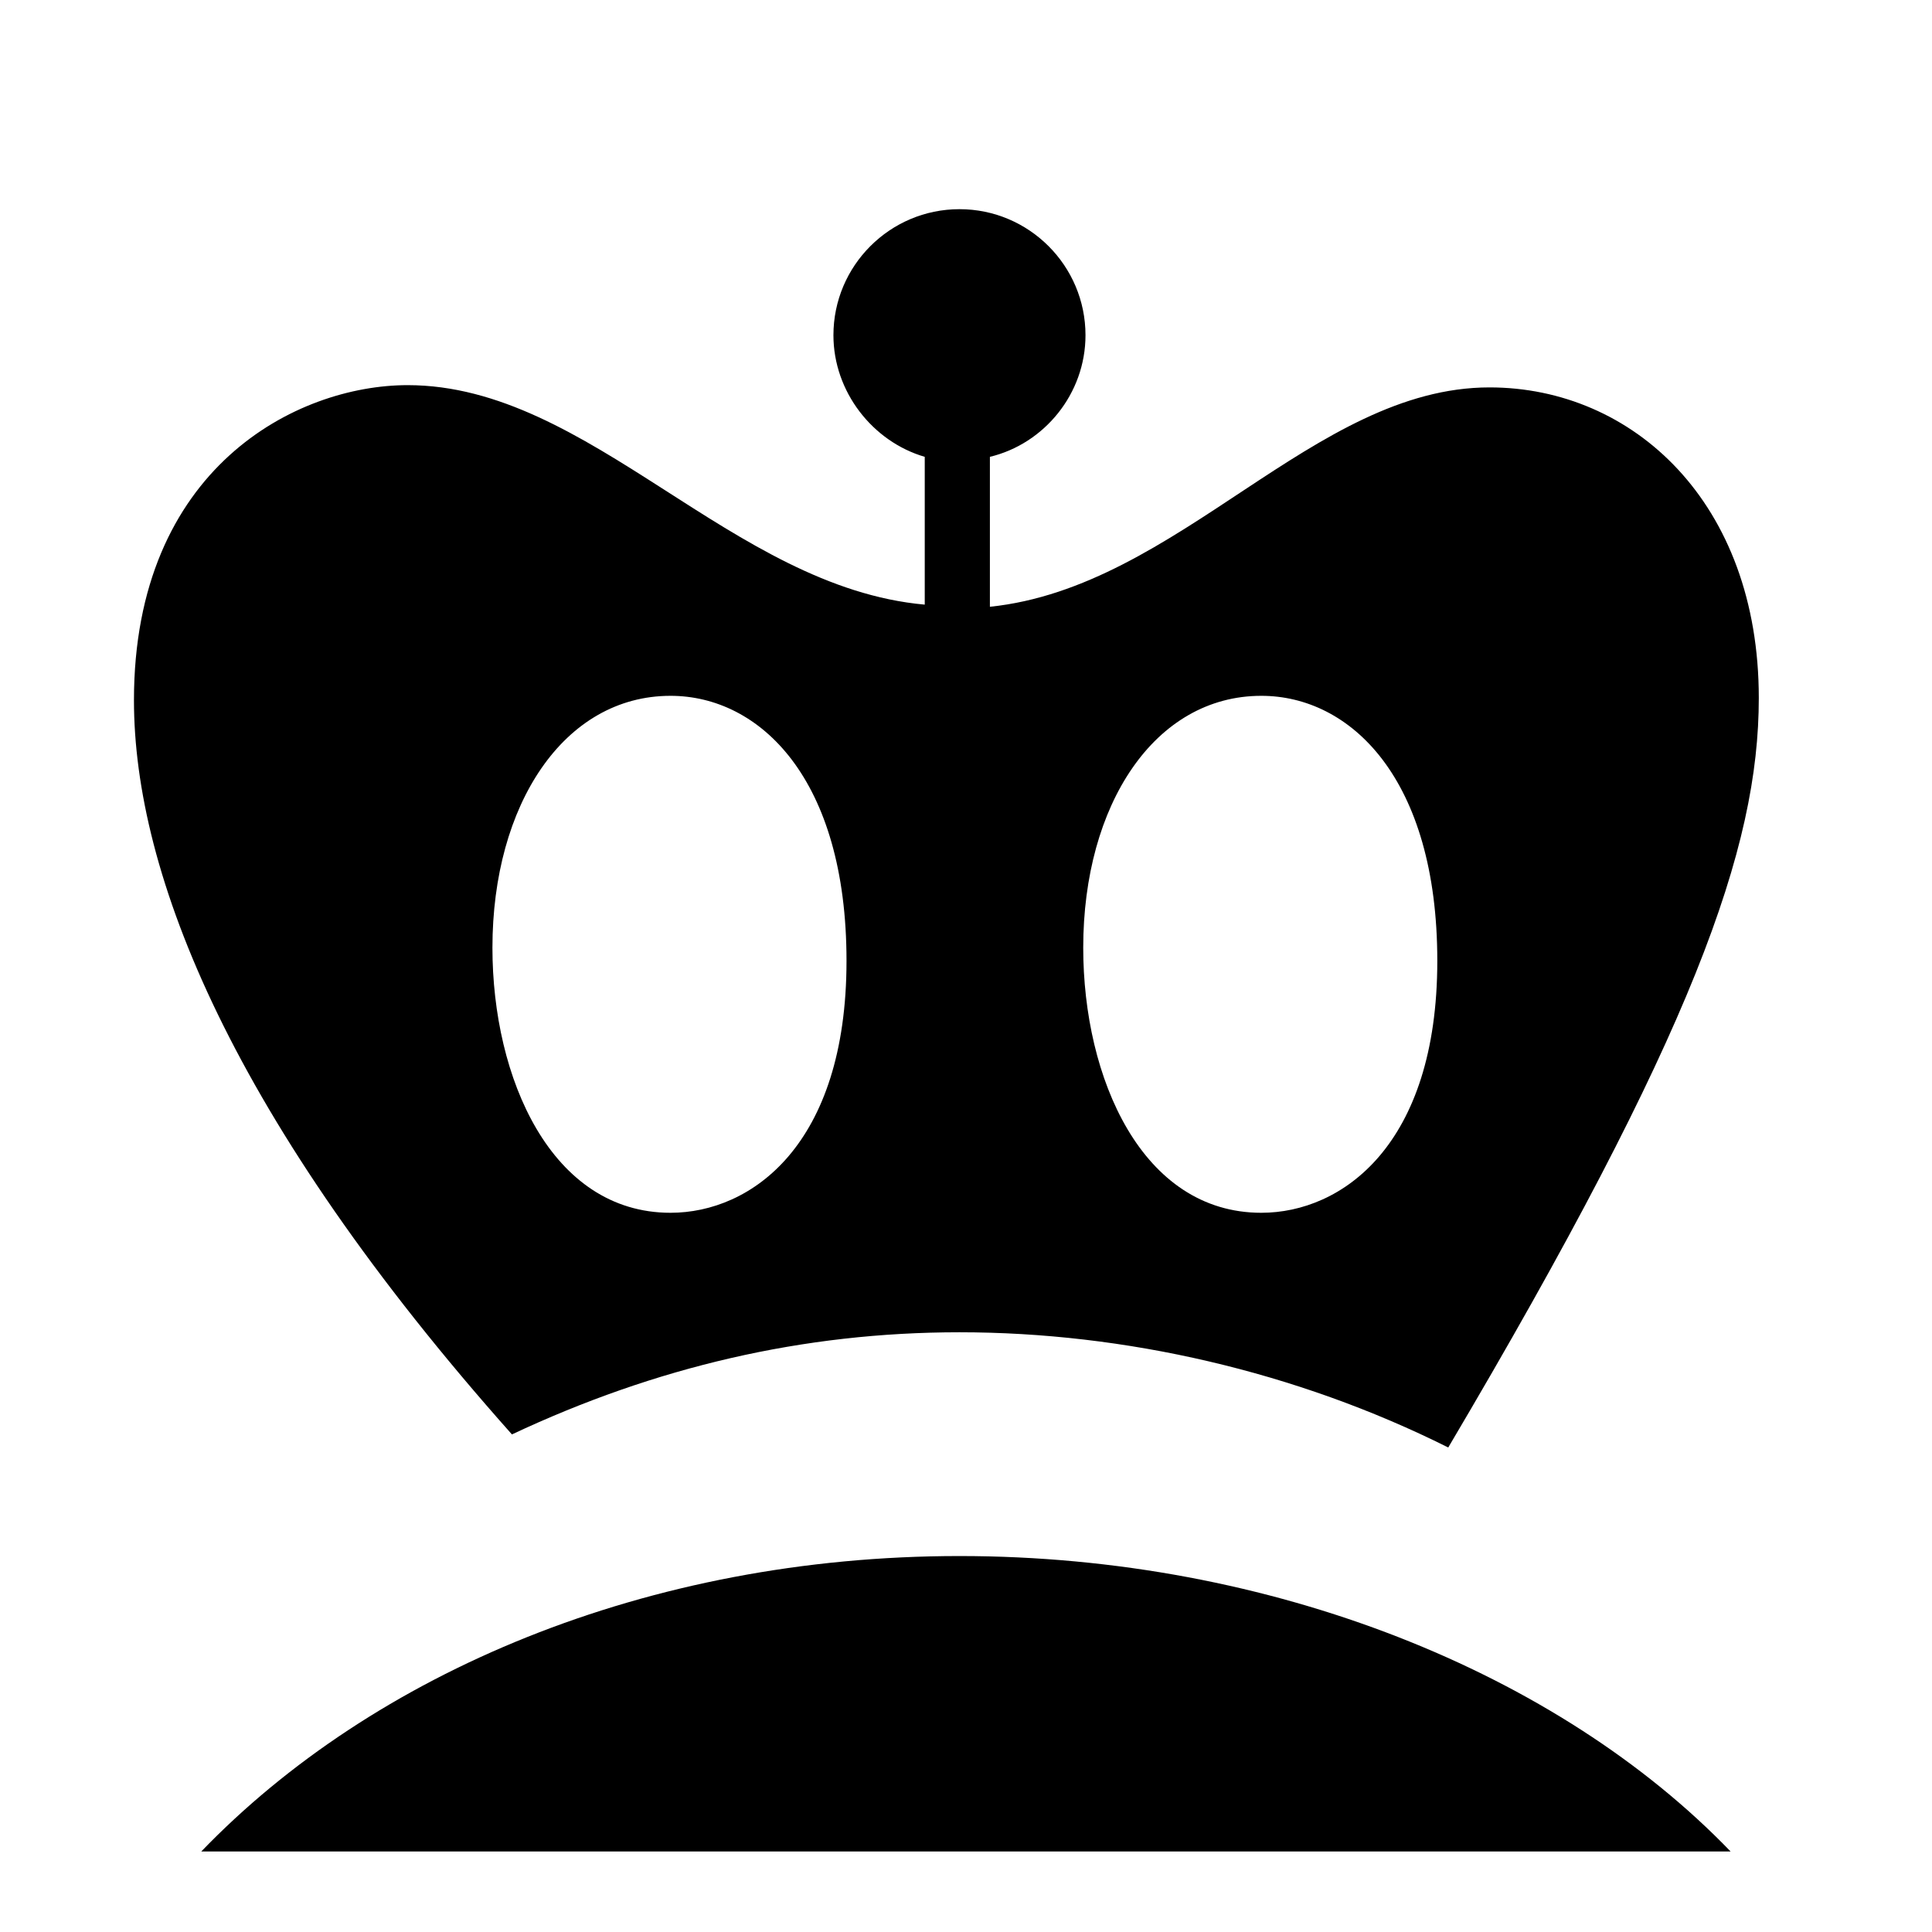
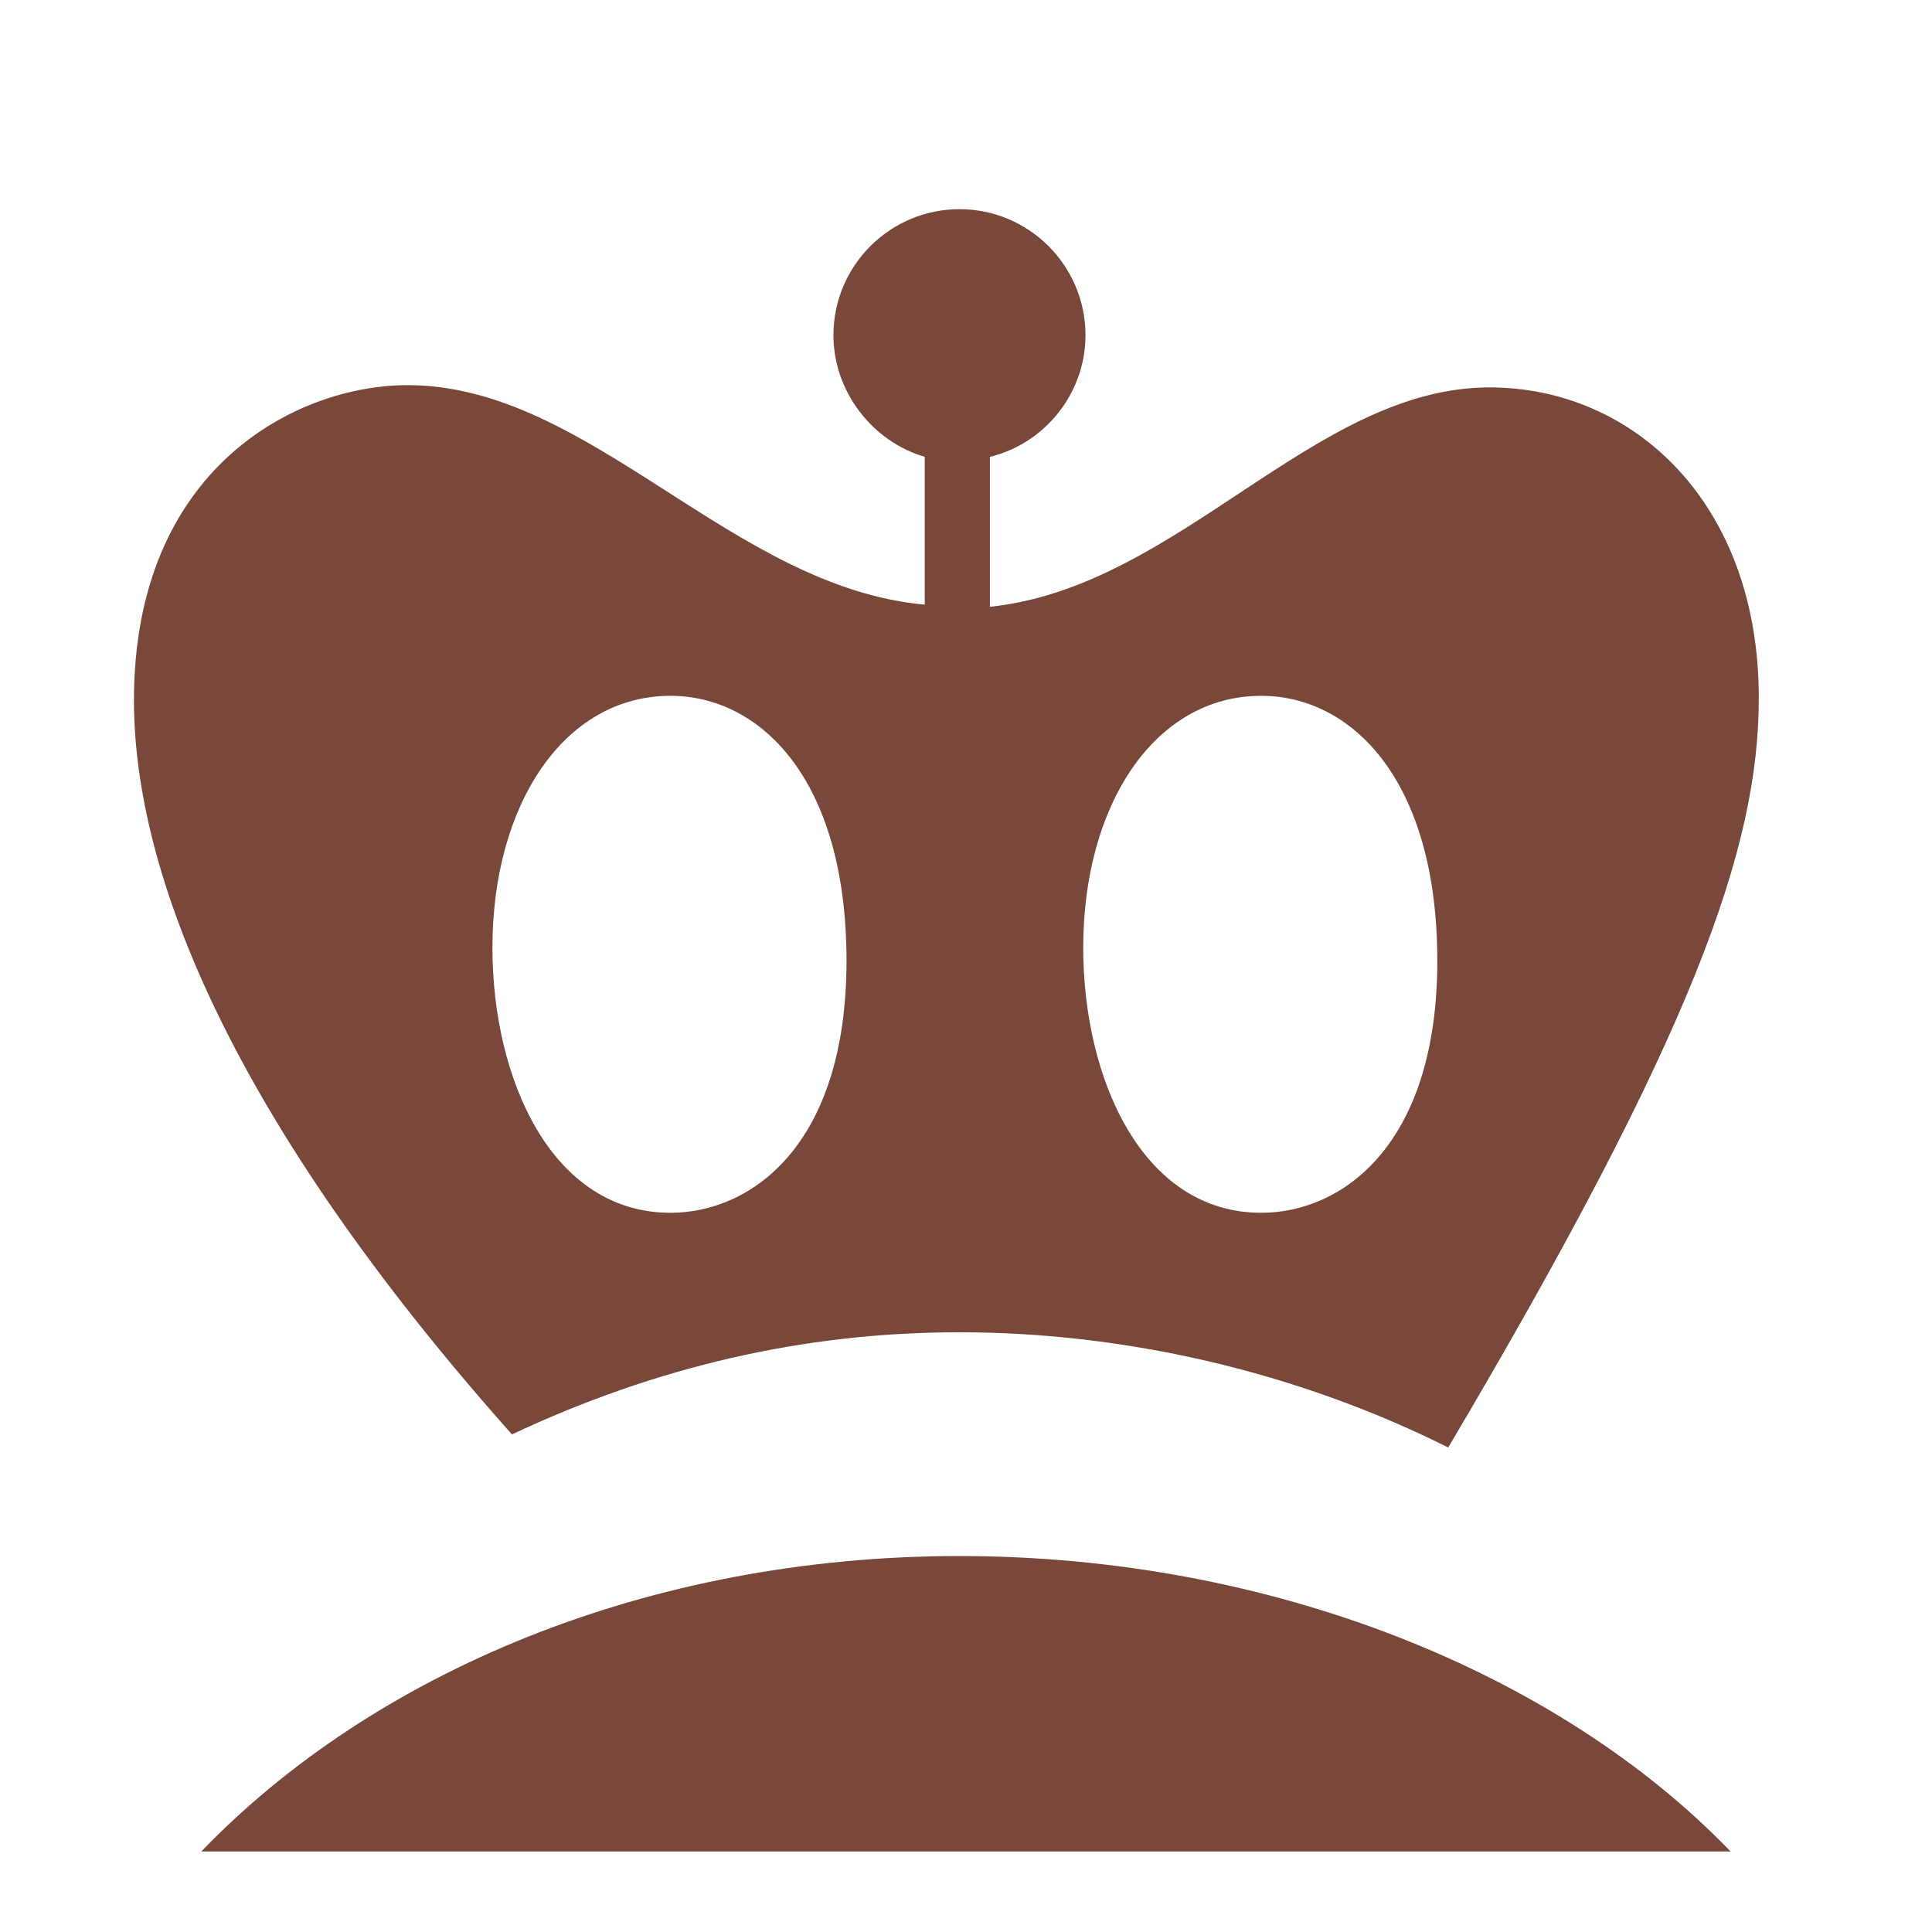
<svg xmlns="http://www.w3.org/2000/svg" version="1.1" width="480" height="480" id="svg2985">
  <defs id="defs2987" />
  <g id="layer1">
-     <path d="m 238.375,51.969 c -17.271,0 -31.312,14.042 -31.312,31.312 0,14.032 9.735,26.441 22.688,30.219 l 0,36.719 C 181.716,145.901 146.617,95.688 101.281,95.688 c -27.525,0 -68,20.533 -68,78.281 0,43.176 24.284,104.149 93.906,182.406 C 162.808,339.644 199.516,331 238.375,331 c 41.018,0 83.658,9.735 121.438,28.625 60.987,-103.084 77.156,-148.979 77.156,-186.219 0,-48.573 -31.286,-77.156 -66.906,-77.156 -43.716,0 -77.171,49.643 -124.125,54.5 l 0,-37.25 c 13.493,-3.238 23.75,-15.647 23.75,-30.219 0,-17.271 -14.042,-31.312 -31.312,-31.312 z M 166.594,172.875 c 22.128,0 43.719,20.509 43.719,65.844 0,45.875 -23.75,62.594 -43.719,62.594 -29.684,0 -44.25,-33.461 -44.25,-65.844 0,-35.621 17.804,-62.594 44.25,-62.594 z m 146.781,0 c 22.128,0 43.719,20.509 43.719,65.844 0,45.875 -23.75,62.594 -43.719,62.594 -29.684,0 -44.25,-33.461 -44.25,-65.844 0,-35.621 17.804,-62.594 44.25,-62.594 z m -75,213.719 C 160.657,386.594 92.637,415.744 50,460 l 379.969,0 C 387.332,415.744 316.093,386.594 238.375,386.594 z" id="text3353" style="font-size:539.706px;font-style:normal;font-variant:normal;font-weight:bold;font-stretch:normal;text-align:start;line-height:125%;letter-spacing:0px;word-spacing:0px;writing-mode:lr-tb;text-anchor:start;fill:#000000;fill-opacity:1;stroke:none;font-family:chess;-inkscape-font-specification:chess Bold" />
+     <path d="m 238.375,51.969 c -17.271,0 -31.312,14.042 -31.312,31.312 0,14.032 9.735,26.441 22.688,30.219 l 0,36.719 C 181.716,145.901 146.617,95.688 101.281,95.688 c -27.525,0 -68,20.533 -68,78.281 0,43.176 24.284,104.149 93.906,182.406 C 162.808,339.644 199.516,331 238.375,331 c 41.018,0 83.658,9.735 121.438,28.625 60.987,-103.084 77.156,-148.979 77.156,-186.219 0,-48.573 -31.286,-77.156 -66.906,-77.156 -43.716,0 -77.171,49.643 -124.125,54.5 l 0,-37.25 c 13.493,-3.238 23.75,-15.647 23.75,-30.219 0,-17.271 -14.042,-31.312 -31.312,-31.312 z M 166.594,172.875 c 22.128,0 43.719,20.509 43.719,65.844 0,45.875 -23.75,62.594 -43.719,62.594 -29.684,0 -44.25,-33.461 -44.25,-65.844 0,-35.621 17.804,-62.594 44.25,-62.594 z m 146.781,0 c 22.128,0 43.719,20.509 43.719,65.844 0,45.875 -23.75,62.594 -43.719,62.594 -29.684,0 -44.25,-33.461 -44.25,-65.844 0,-35.621 17.804,-62.594 44.25,-62.594 z m -75,213.719 C 160.657,386.594 92.637,415.744 50,460 l 379.969,0 C 387.332,415.744 316.093,386.594 238.375,386.594 z" id="text3353" style="font-size:539.706px;font-style:normal;font-variant:normal;font-weight:bold;font-stretch:normal;text-align:start;line-height:125%;letter-spacing:0px;word-spacing:0px;writing-mode:lr-tb;text-anchor:start;fill:#7A483A;fill-opacity:1;stroke:none;font-family:chess;-inkscape-font-specification:chess Bold" />
  </g>
</svg>
